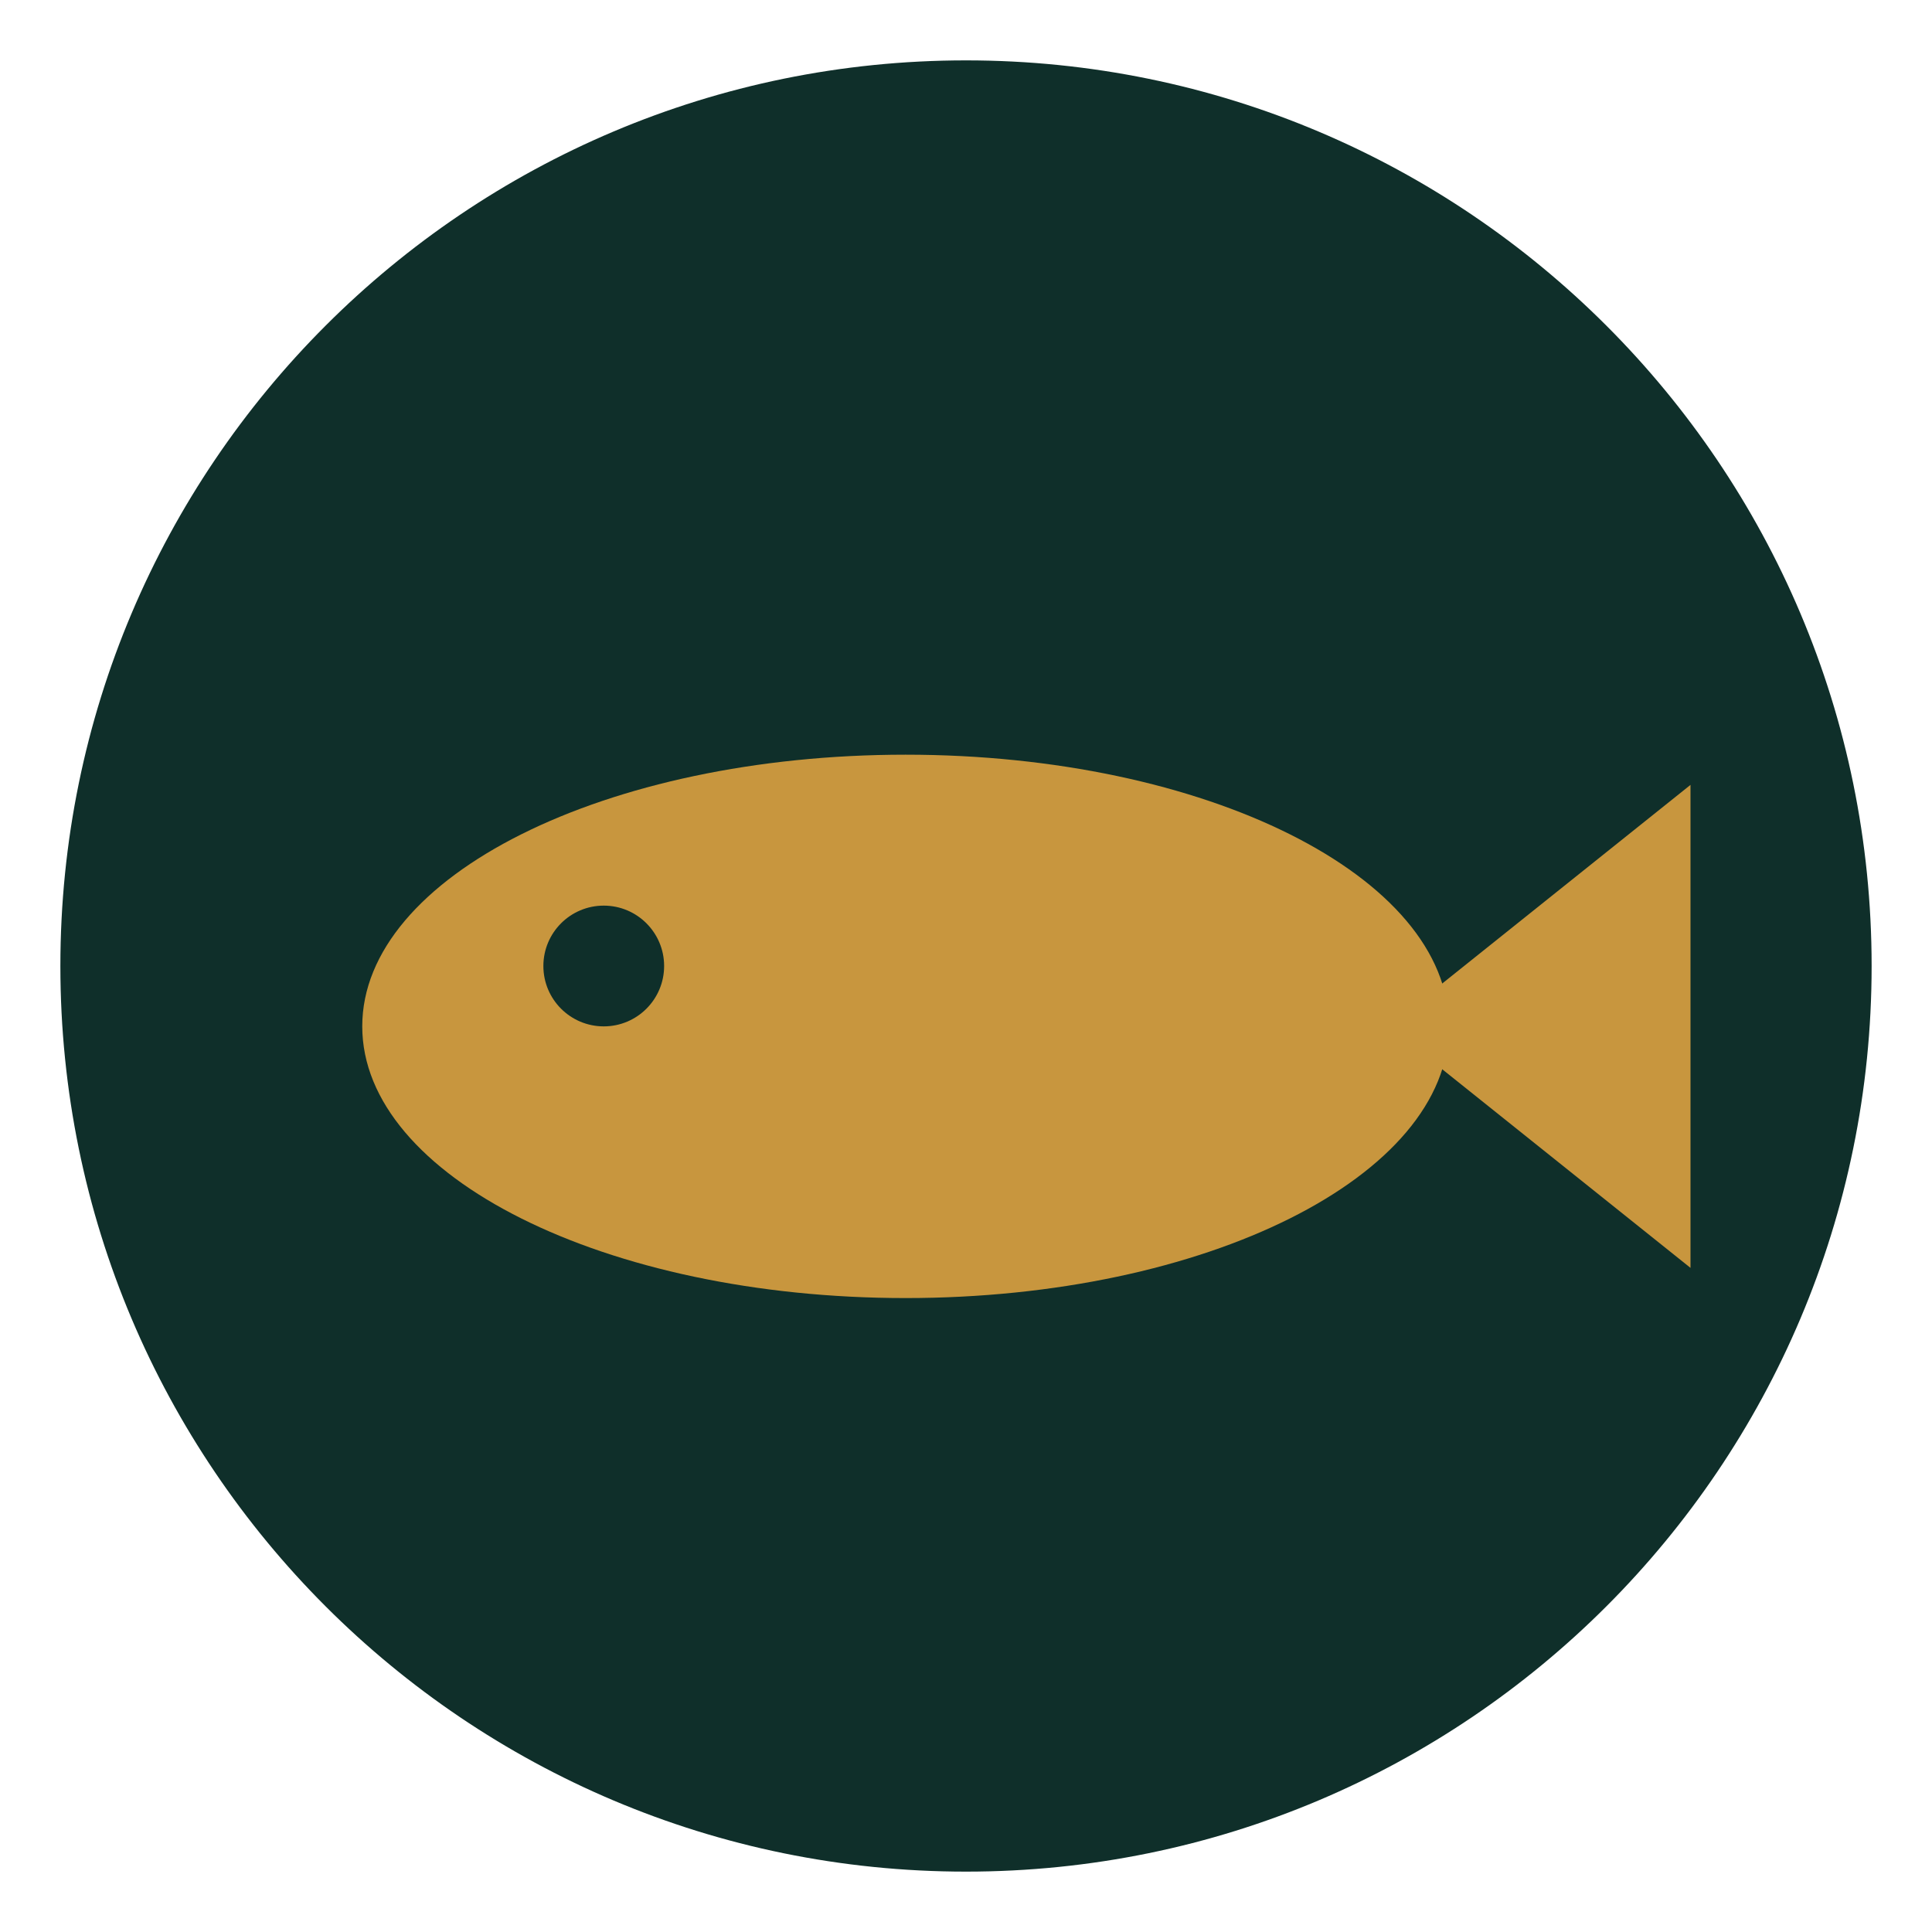
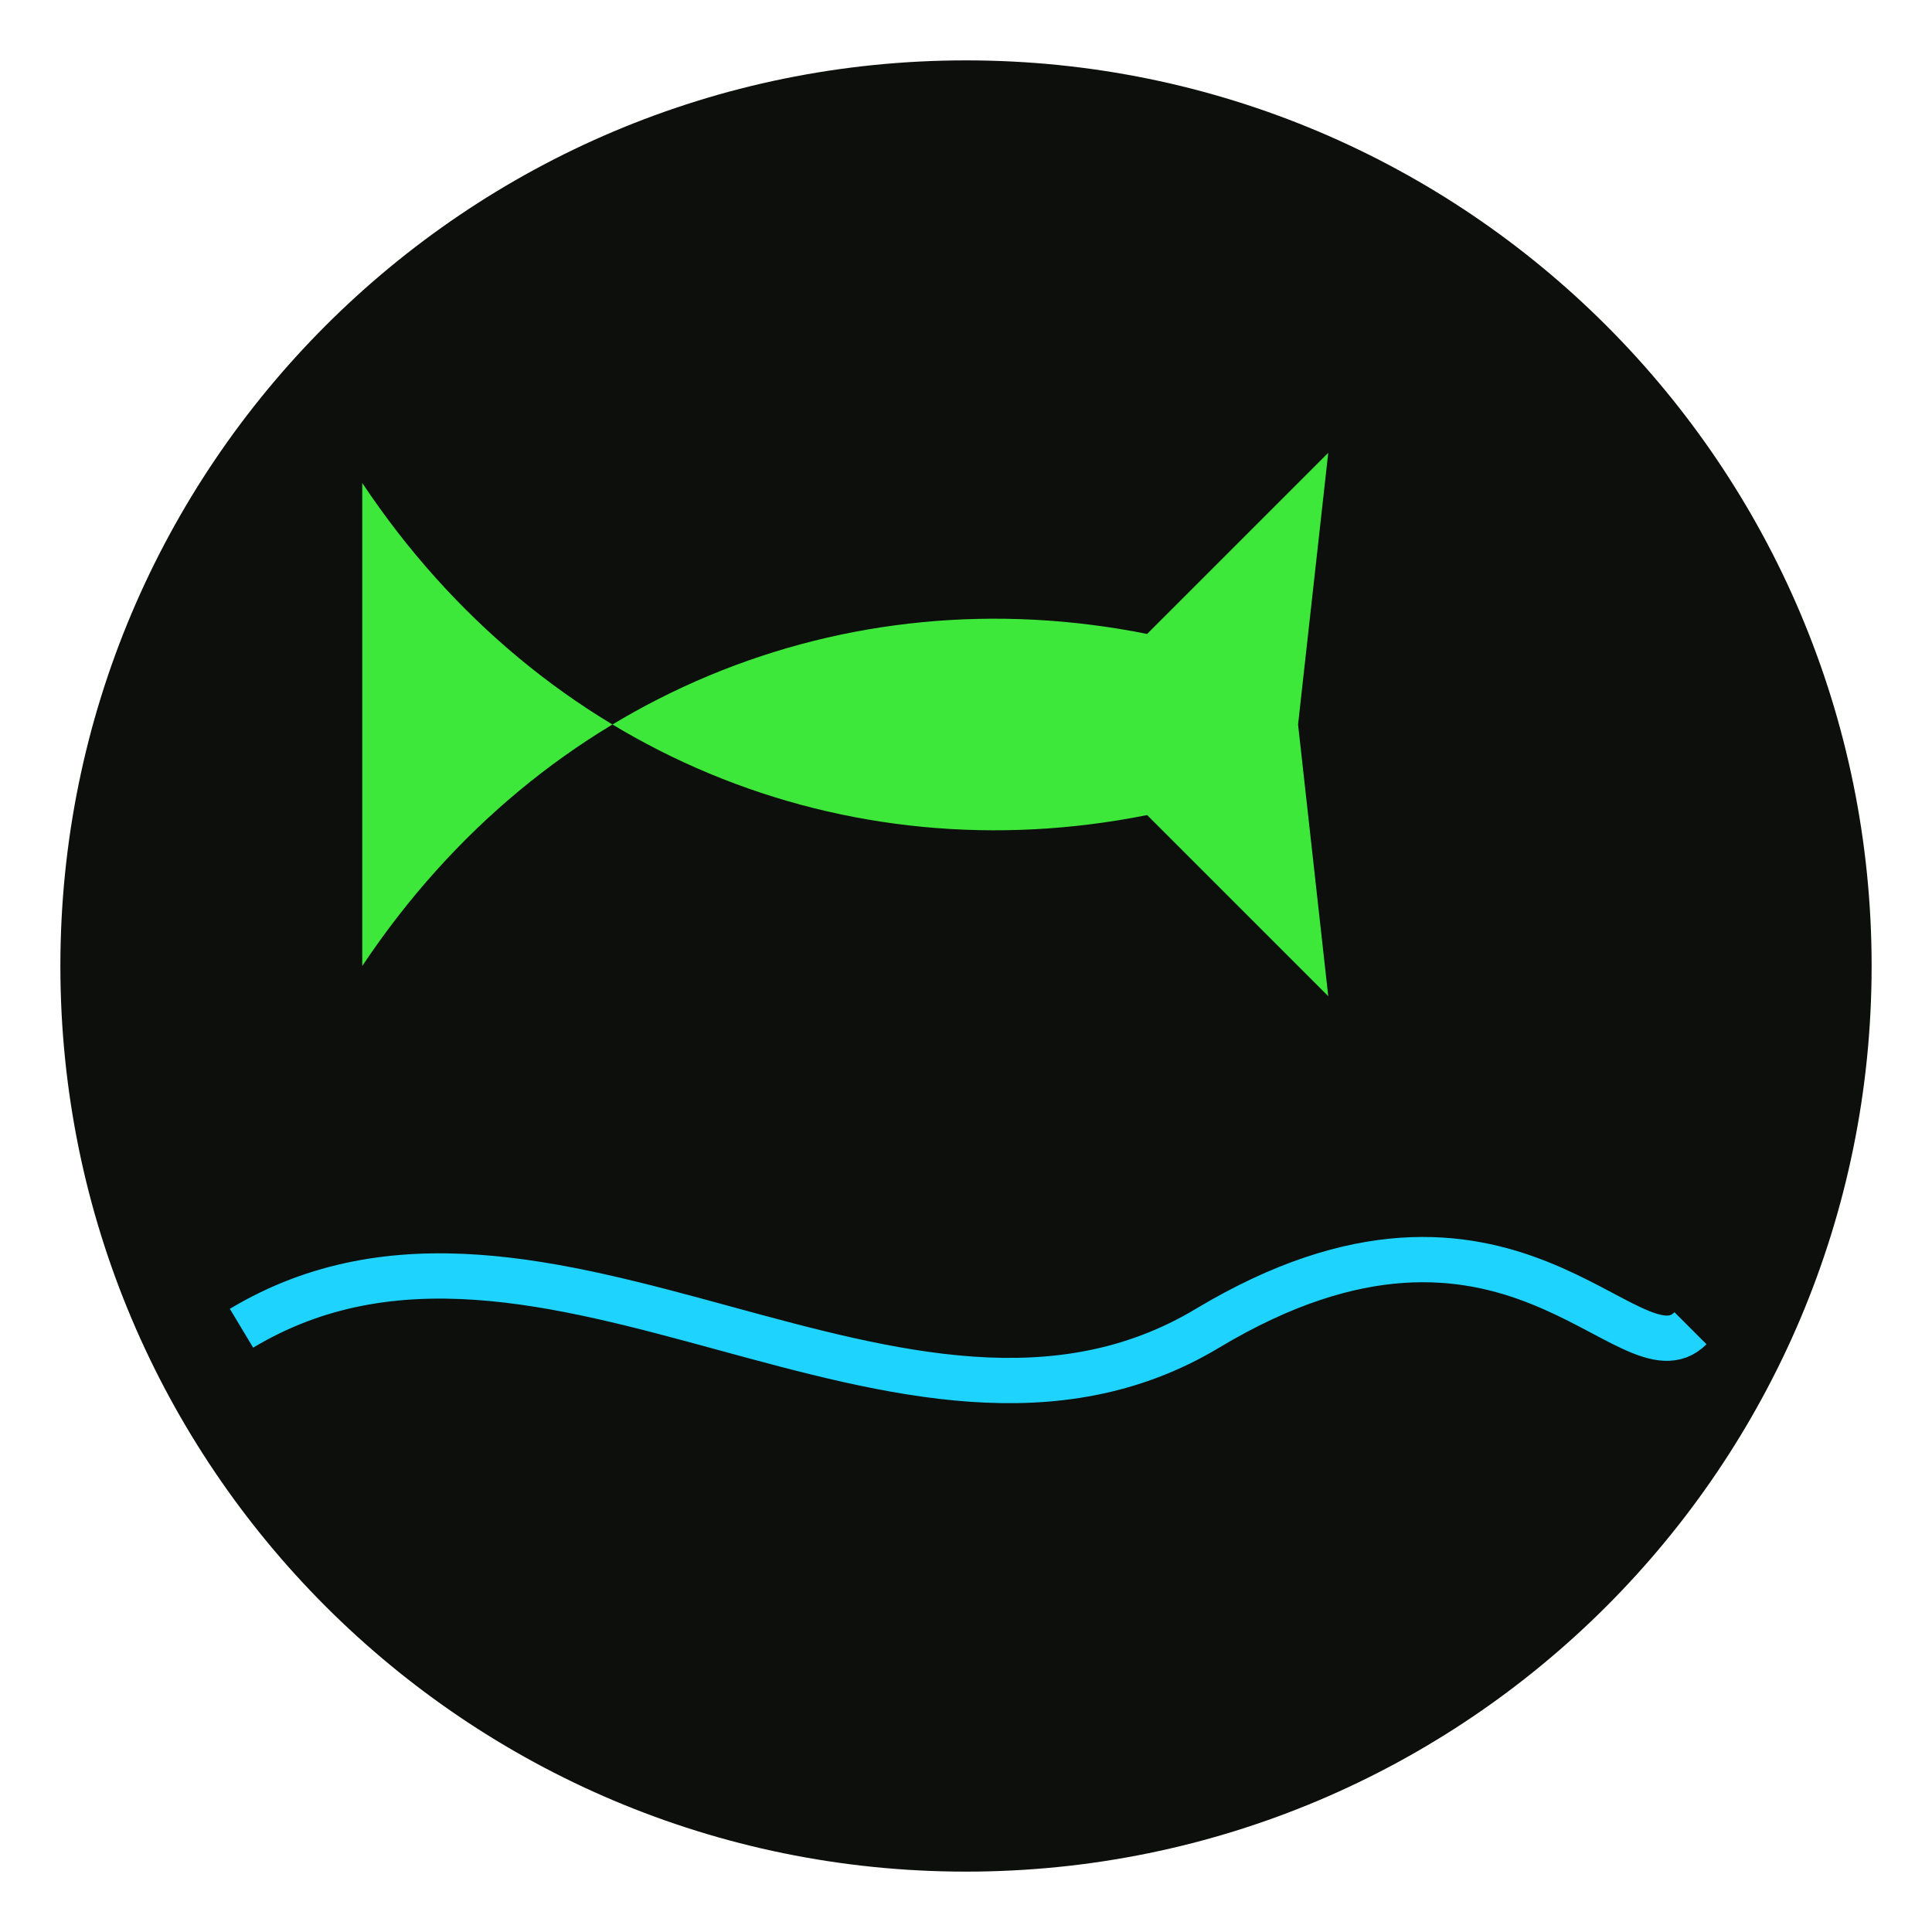
<svg xmlns="http://www.w3.org/2000/svg" viewBox="0 0 64 64">
-   <circle cx="32" cy="32" r="30" fill="#0f2f2a" />
-   <ellipse cx="30" cy="34" rx="18" ry="9" fill="#c8963e" />
-   <path d="M46 34l10-8v16z" fill="#c8963e" />
-   <circle cx="20" cy="32" r="2" fill="#0f2f2a" />
+   <circle cx="32" cy="32" r="30" fill="#0c0f0c" />
+   <path d="M12 32c6-9 16-13 26-11l6-6-1 9 1 9-6-6c-10 2-20-2-26-11z" fill="#3ee83a" />
+   <circle cx="20" cy="30" r="2" fill="#0c0f0c" />
+   <path d="M8 44c10-6 22 6 32 0s14 2 16 0" stroke="#1fd3ff" stroke-width="1.5" fill="none" />
</svg>
